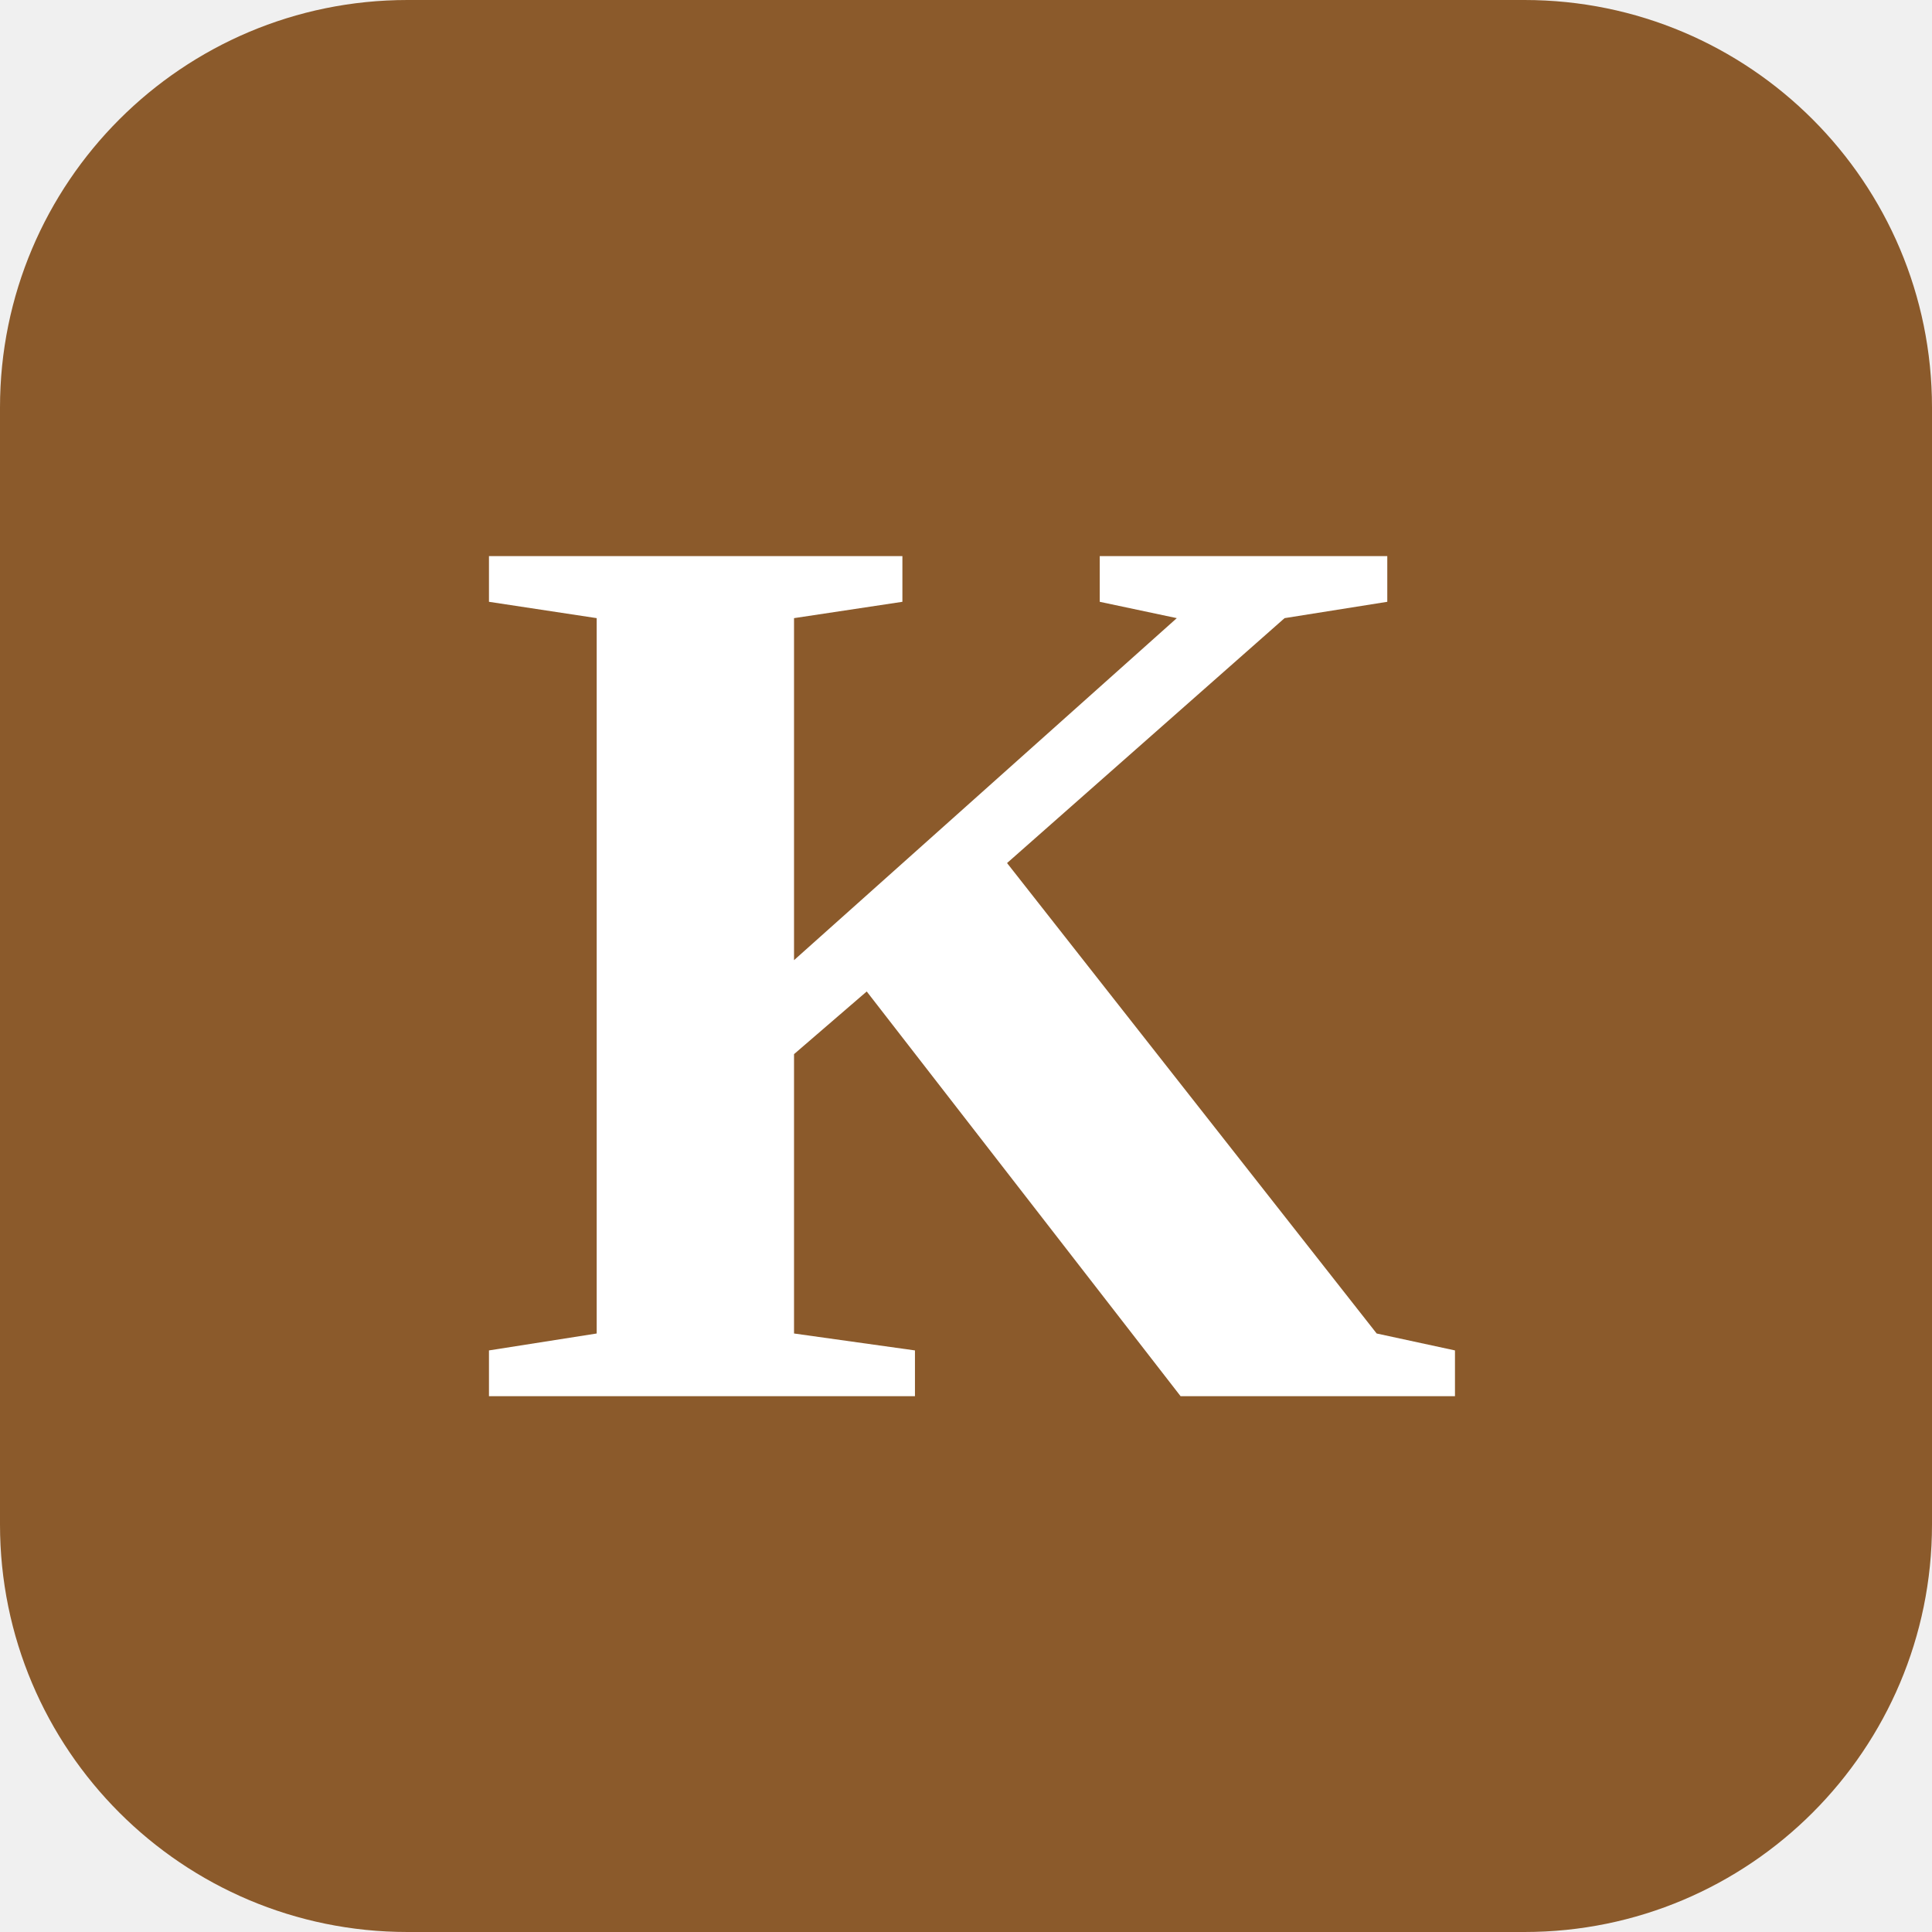
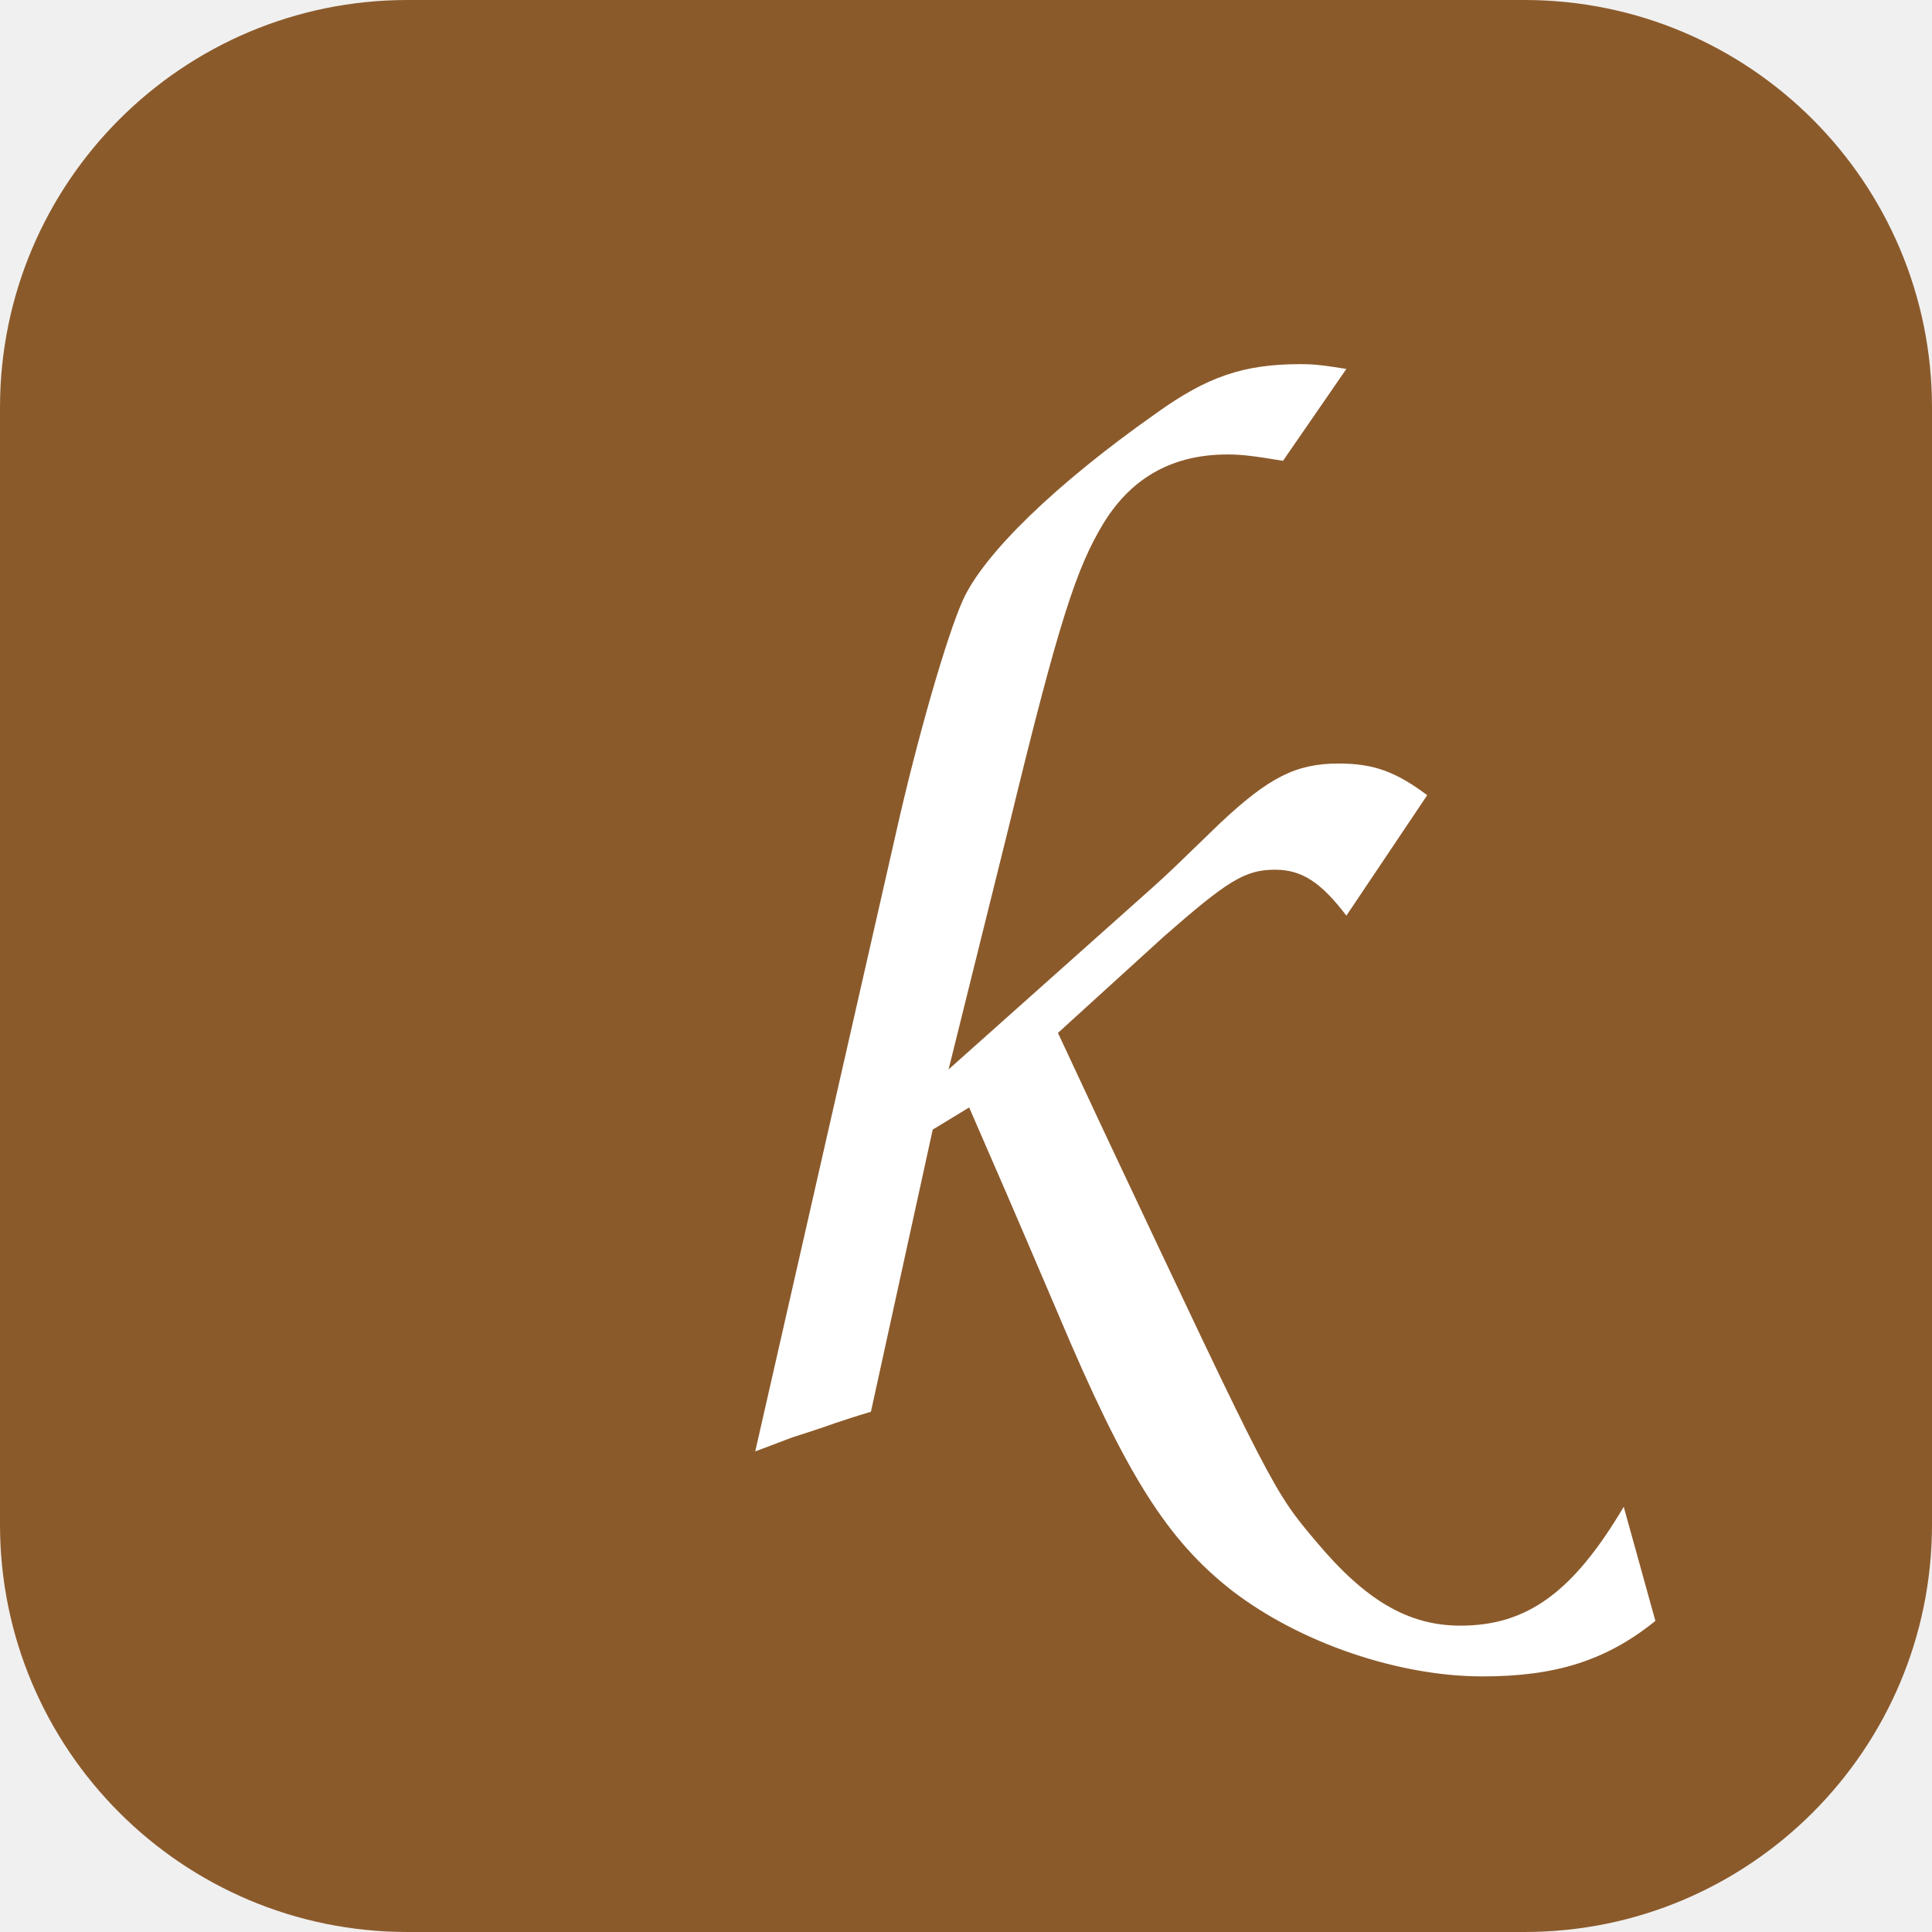
<svg xmlns="http://www.w3.org/2000/svg" viewBox="0 0 512 512">
  <rect width="512" height="512" rx="108" fill="#8b5a2b" />
-   <text x="256" y="370" text-anchor="middle" font-family="'Playfair Display',Georgia,'Times New Roman',serif" font-size="340" font-weight="700" fill="white" letter-spacing="-10">K</text>
+   <text x="256" y="380" text-anchor="middle" font-family="'Snell Roundhand','Apple Chancery','Lucida Handwriting','Brush Script MT',cursive,Georgia,serif" font-size="420" font-weight="500" fill="white" letter-spacing="0">k</text>
</svg>
